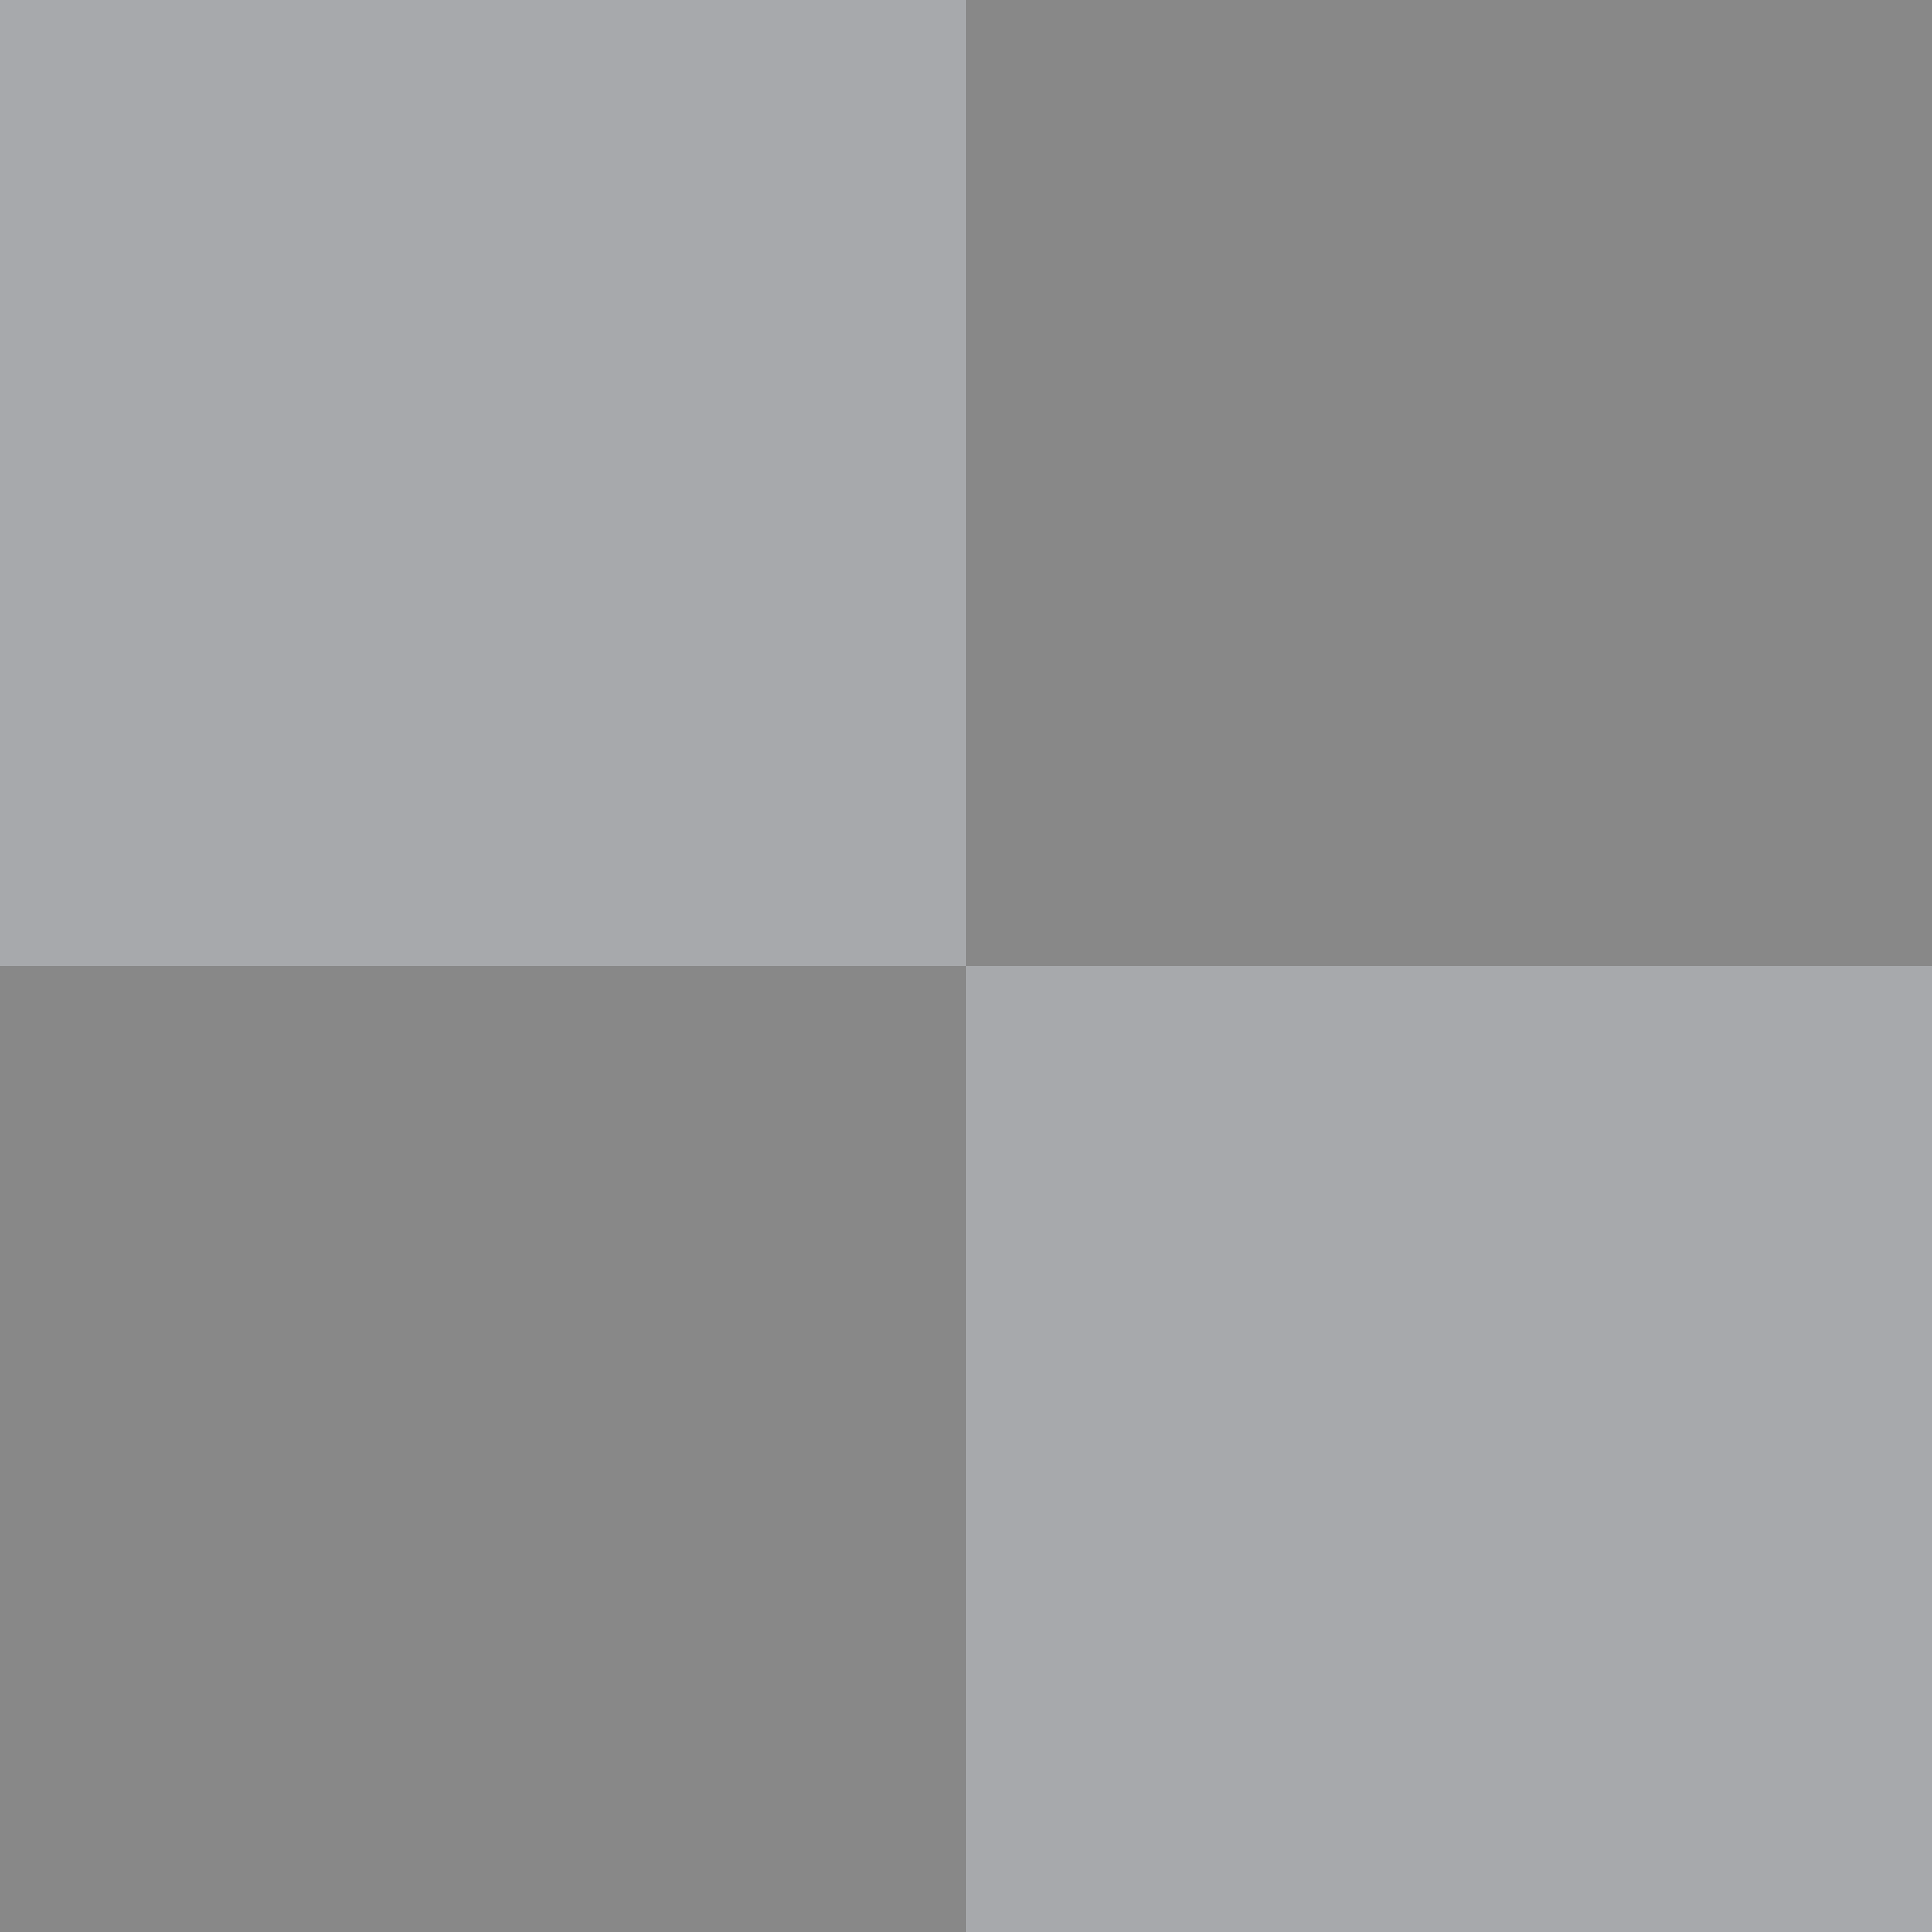
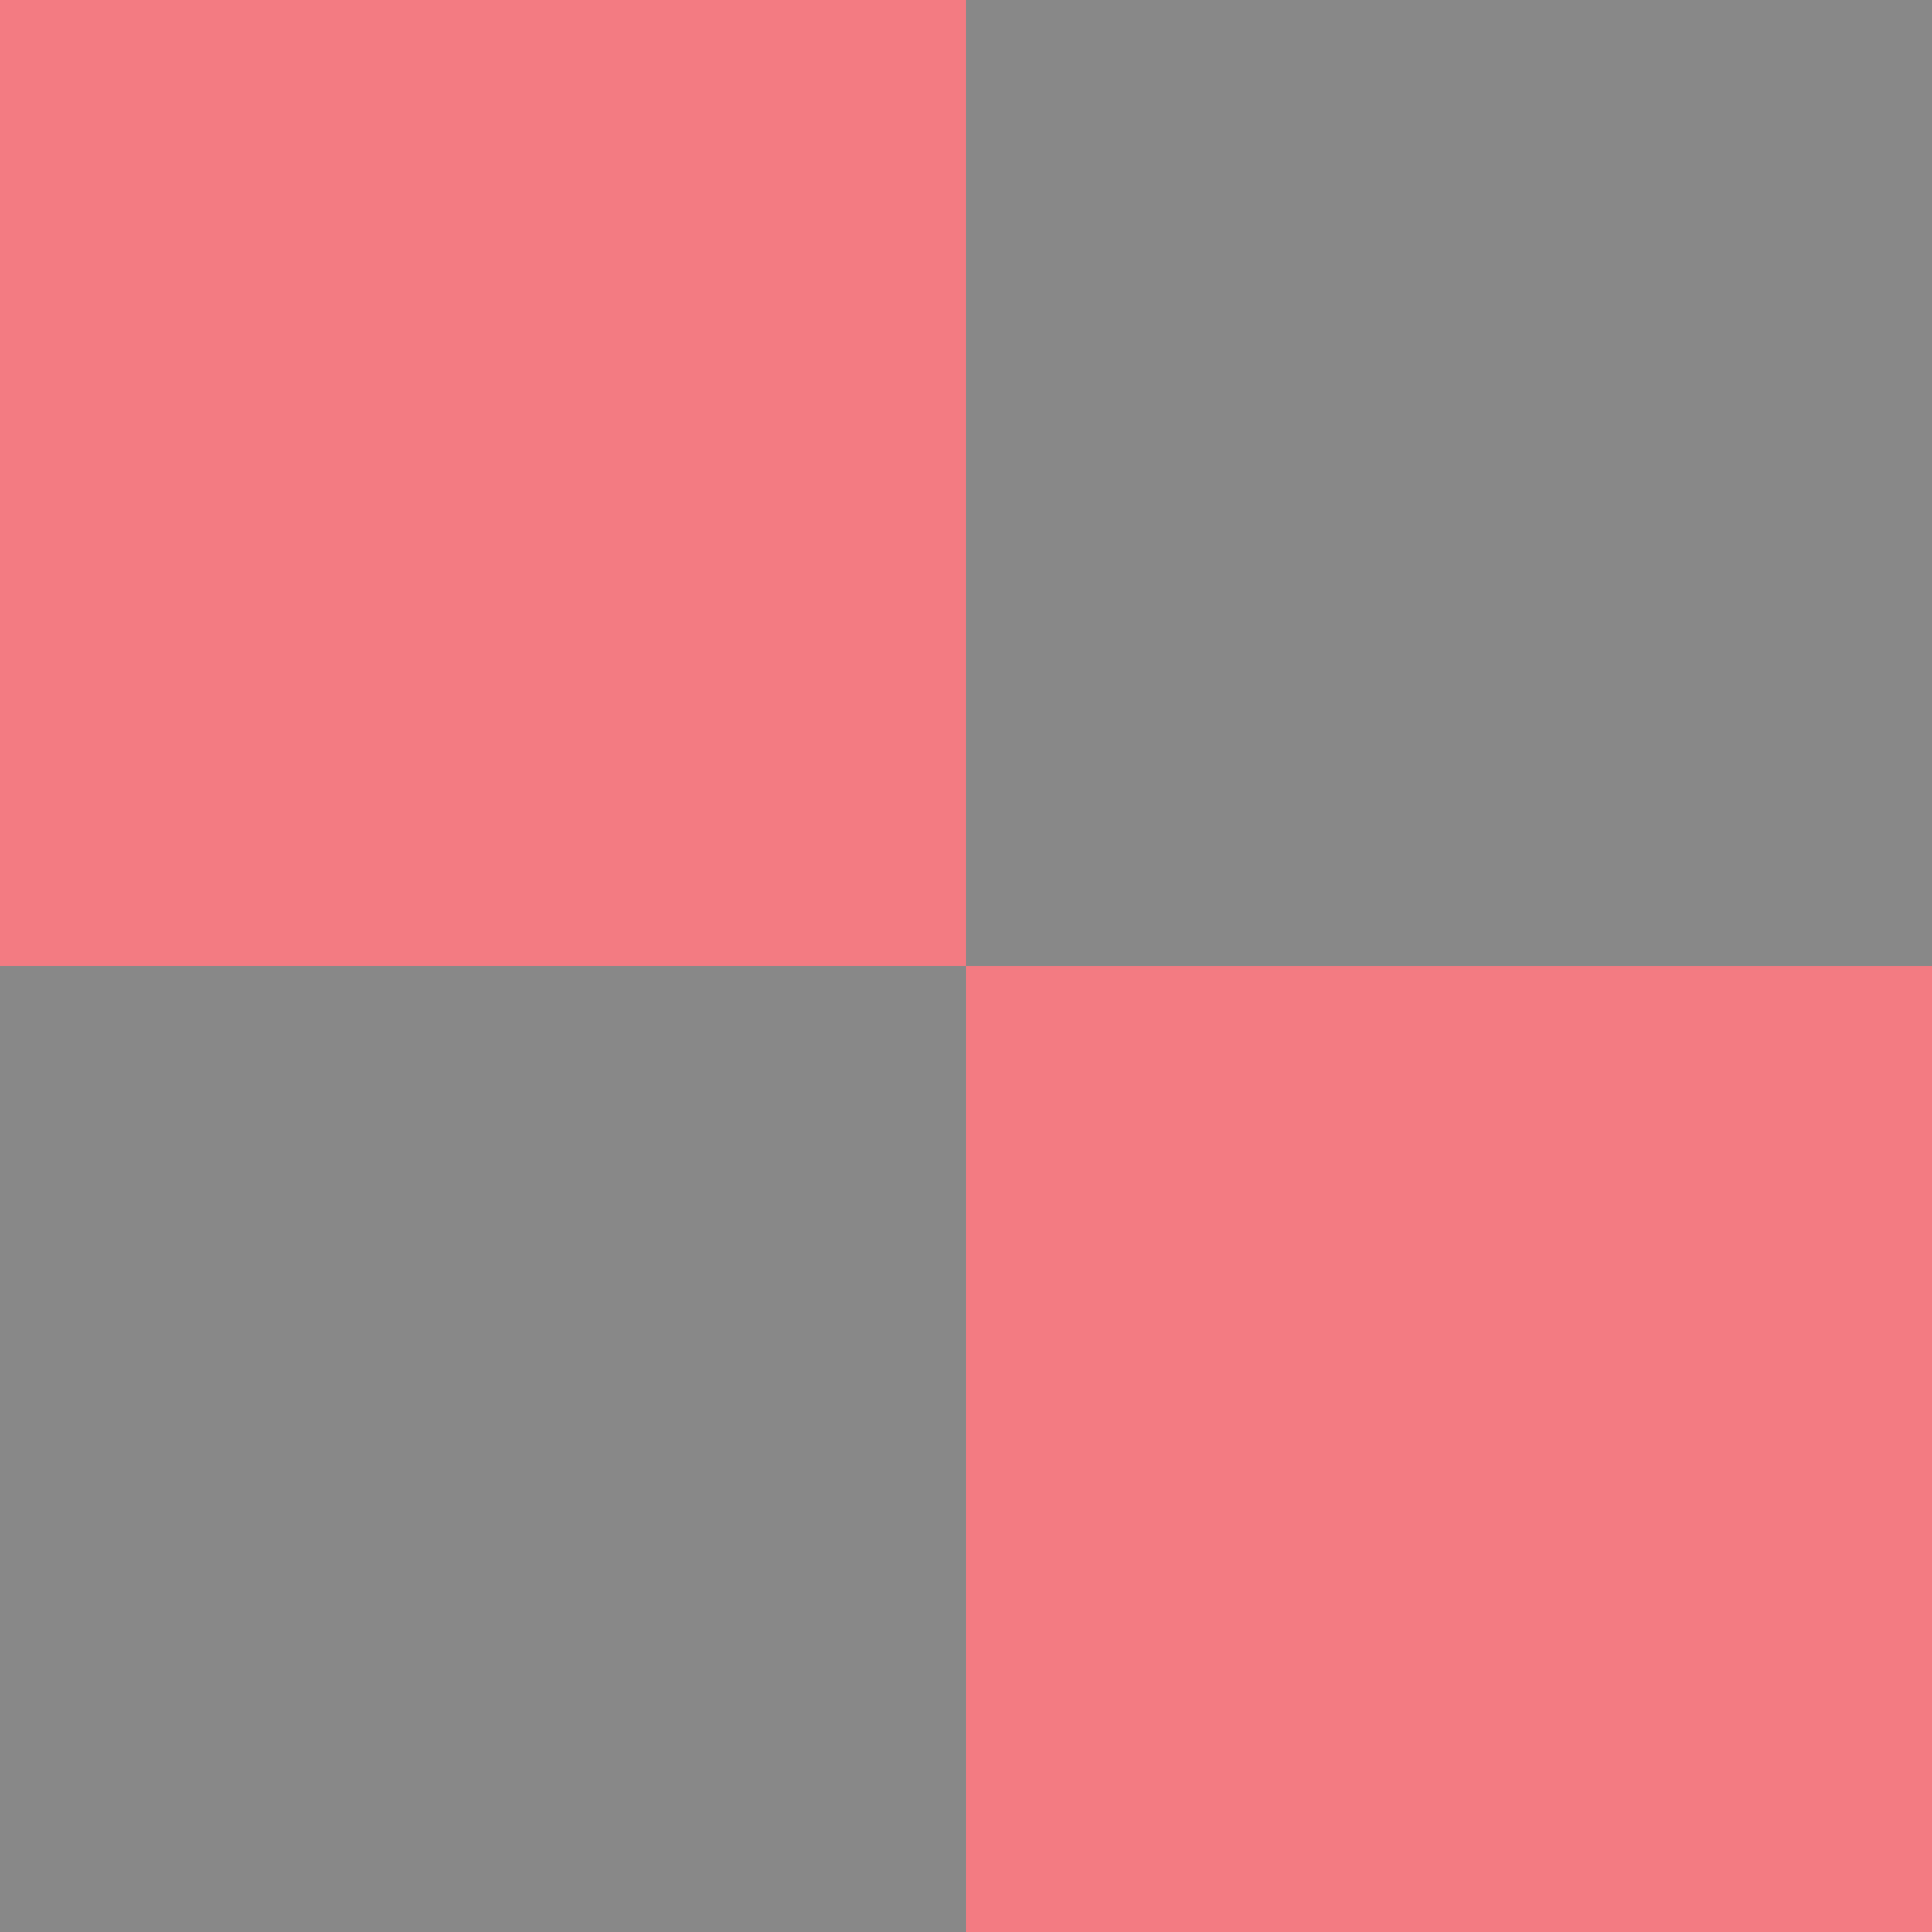
<svg xmlns="http://www.w3.org/2000/svg" version="1.1" id="layer1" x="0px" y="0px" viewBox="0 0 100 100" enable-background="new 0 0 100 100" xml:space="preserve">
  <g id="layer1">
    <rect class="color1" fill="#888888" width="100" height="100" />
-     <rect class="color0" fill="#A7A9AC" width="50" height="50" />
-     <rect class="color0" x="50" y="50" fill="#A7A9AC" width="50" height="50" />
+     <rect class="color0" fill="#F37B82" width="50" height="50" />
+     <rect class="color0" x="50" y="50" fill="#F37B82" width="50" height="50" />
  </g>
</svg>
